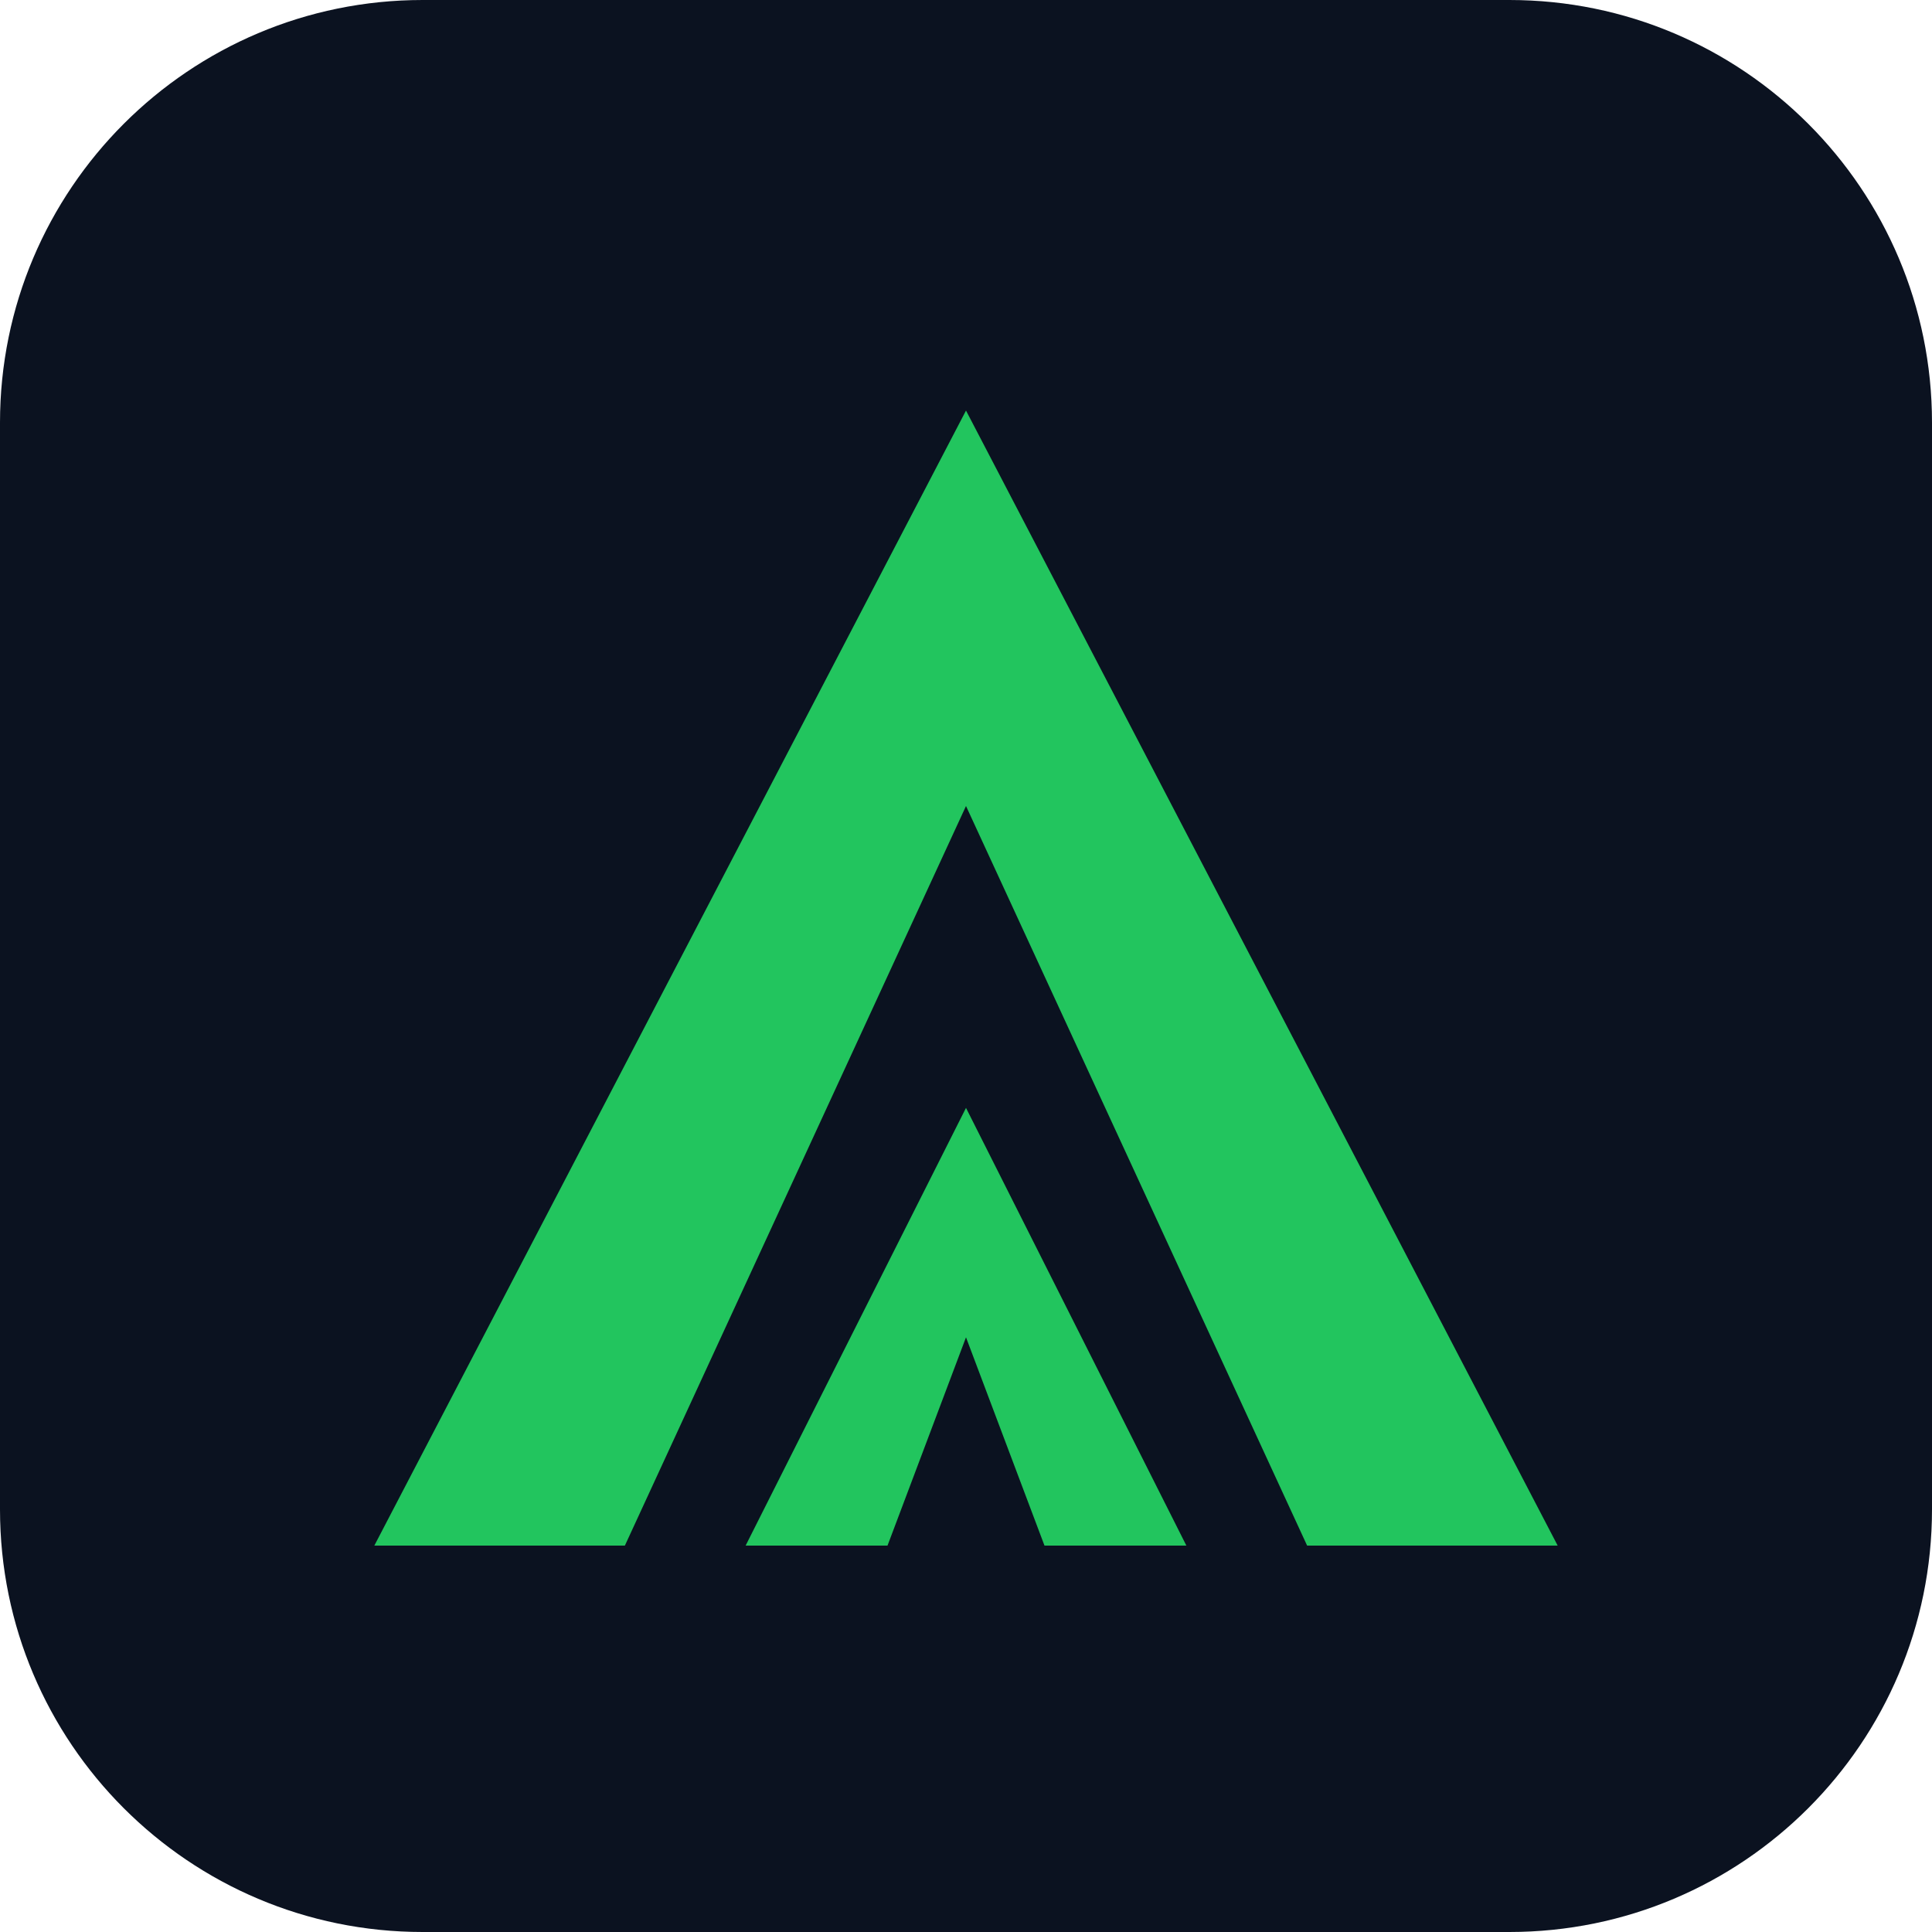
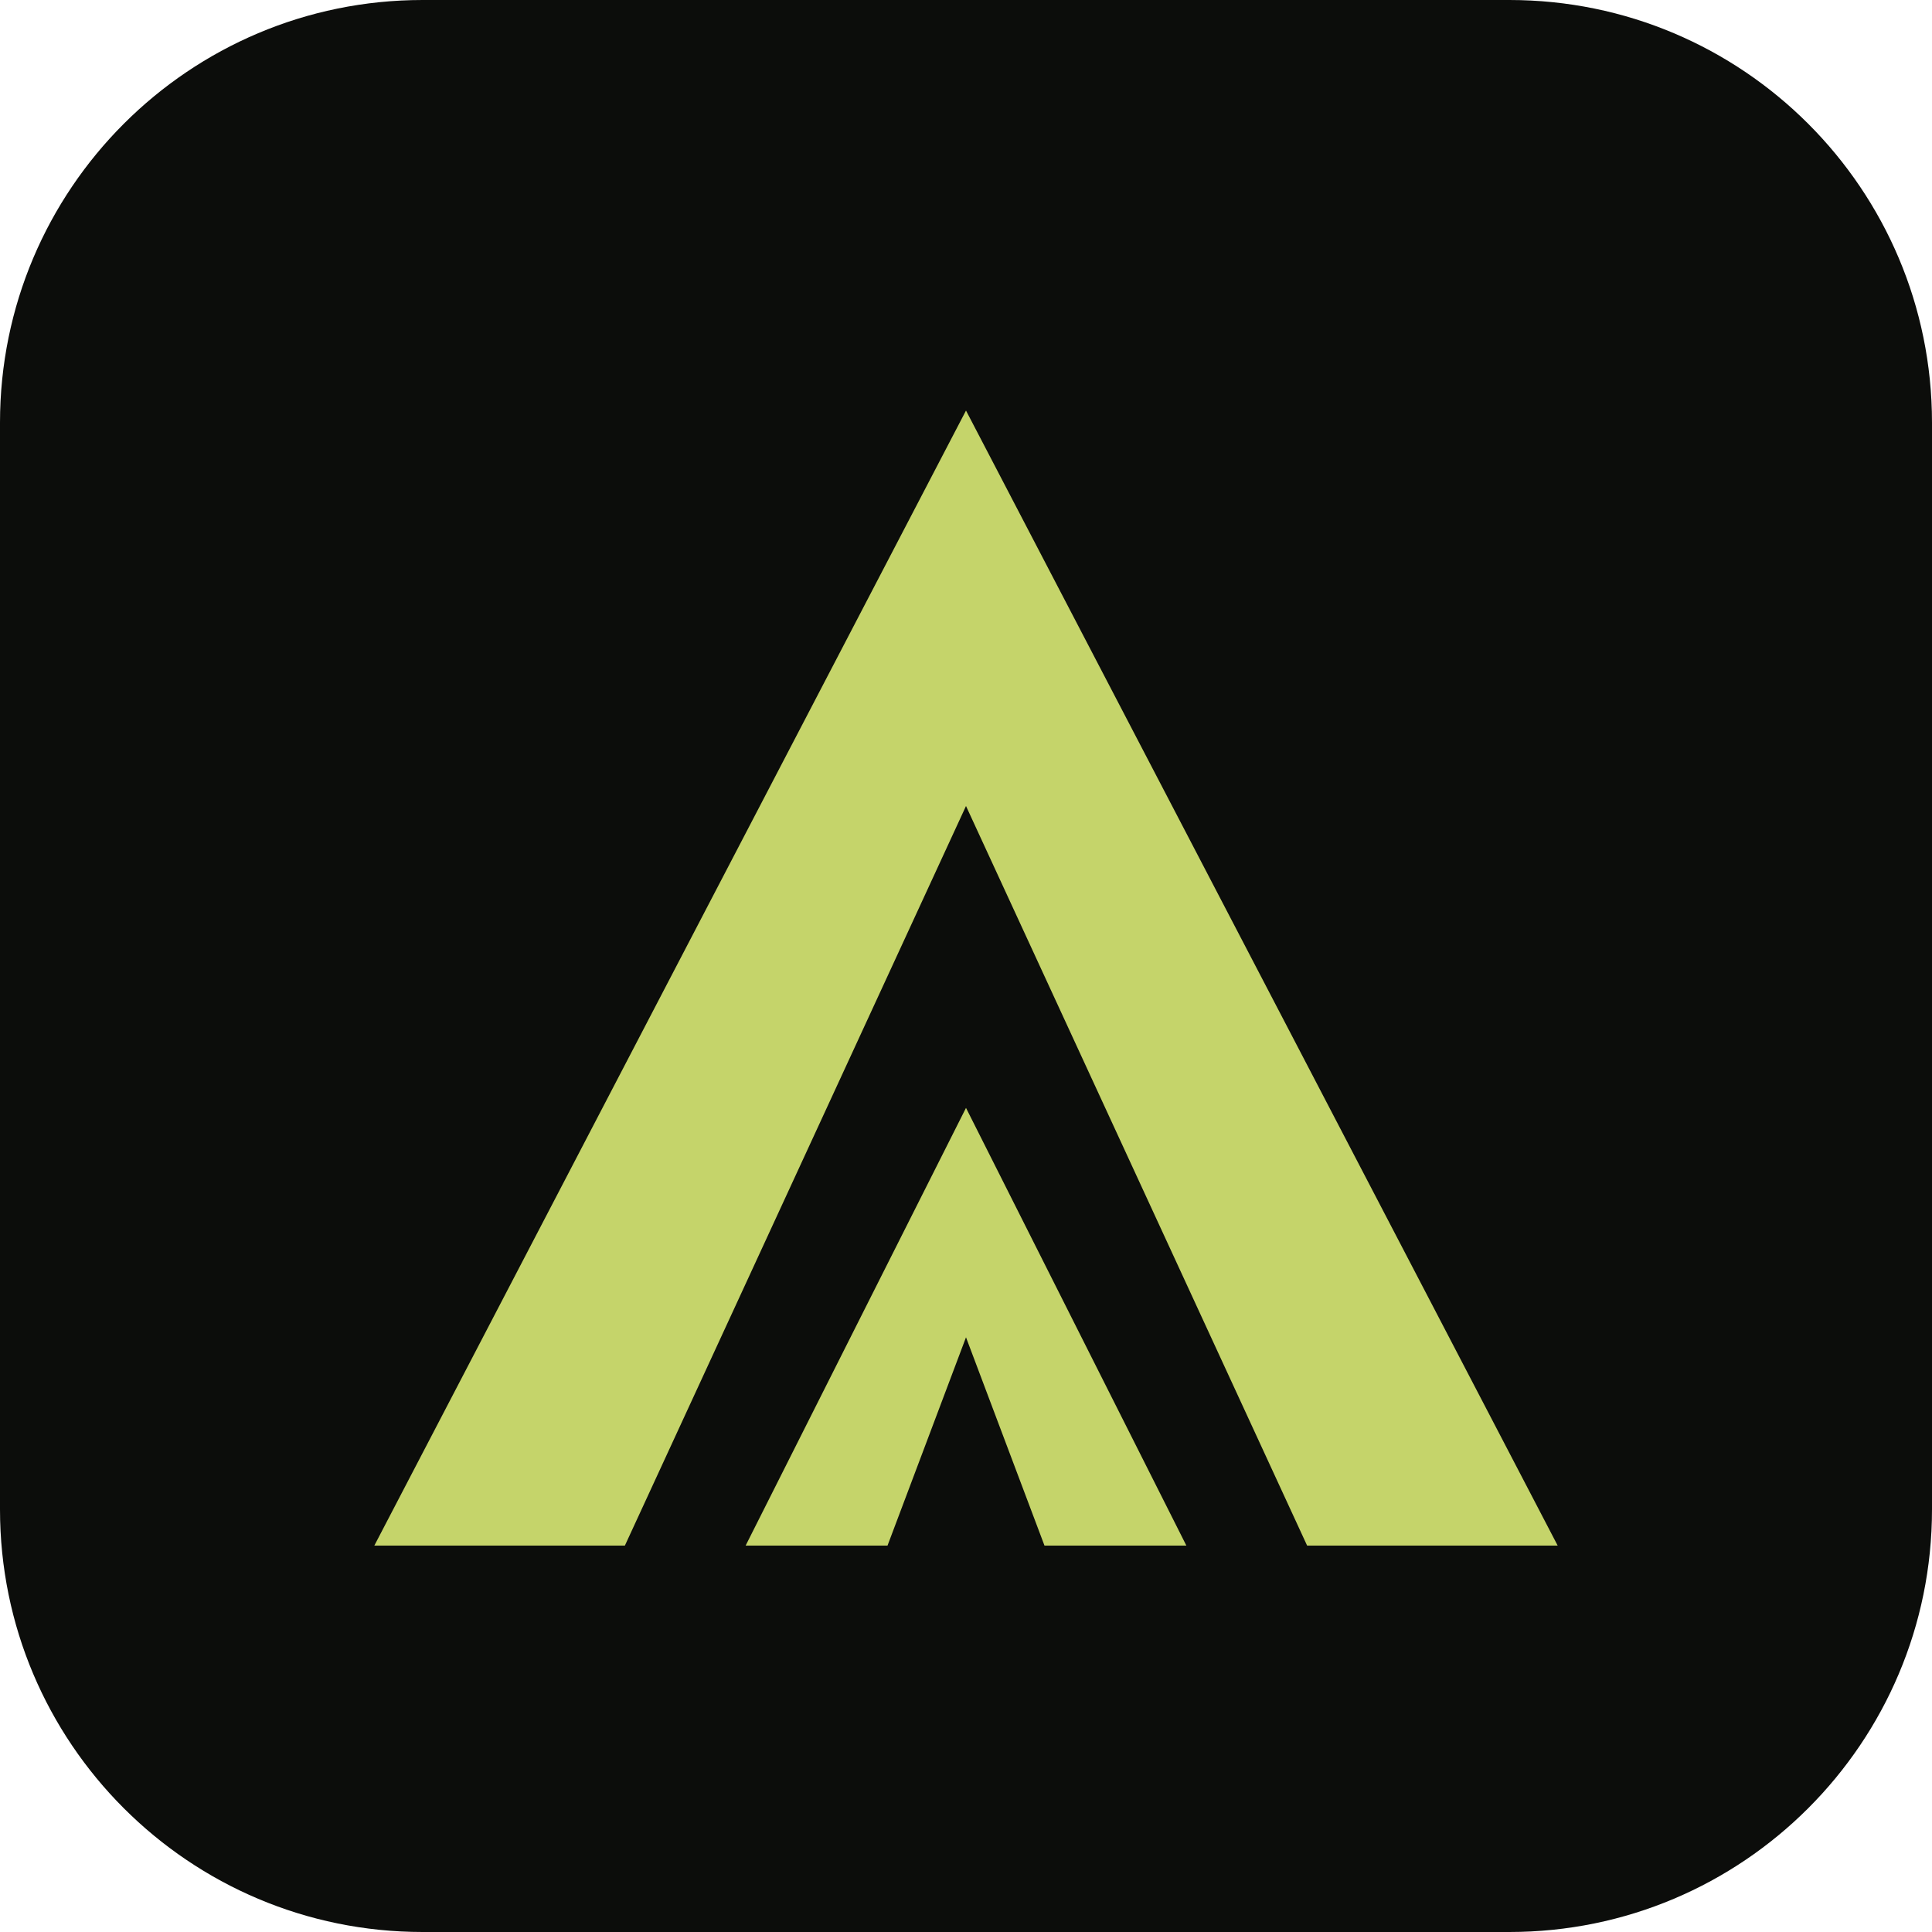
<svg xmlns="http://www.w3.org/2000/svg" viewBox="0 0 32 32">
-   <rect width="32" height="32" rx="7" fill="#0b1220" />
-   <path fill="#22c55e" d="M6.2 25.6 16 6.8l9.8 18.8h-4.15L16 13.35 10.35 25.6z" />
-   <path fill="#22c55e" d="M12.35 25.6 16 18.35l3.65 7.25h-2.35L16 22.15 14.7 25.6z" />
+   <rect width="32" height="32" rx="7" fill="#0c0d0b" />
+   <path fill="#c5d46a" d="M6.2 25.6 16 6.8l9.8 18.8h-4.15L16 13.35 10.35 25.6z" />
+   <path fill="#c5d46a" d="M12.35 25.6 16 18.35l3.65 7.25h-2.35L16 22.15 14.7 25.6z" />
</svg>
